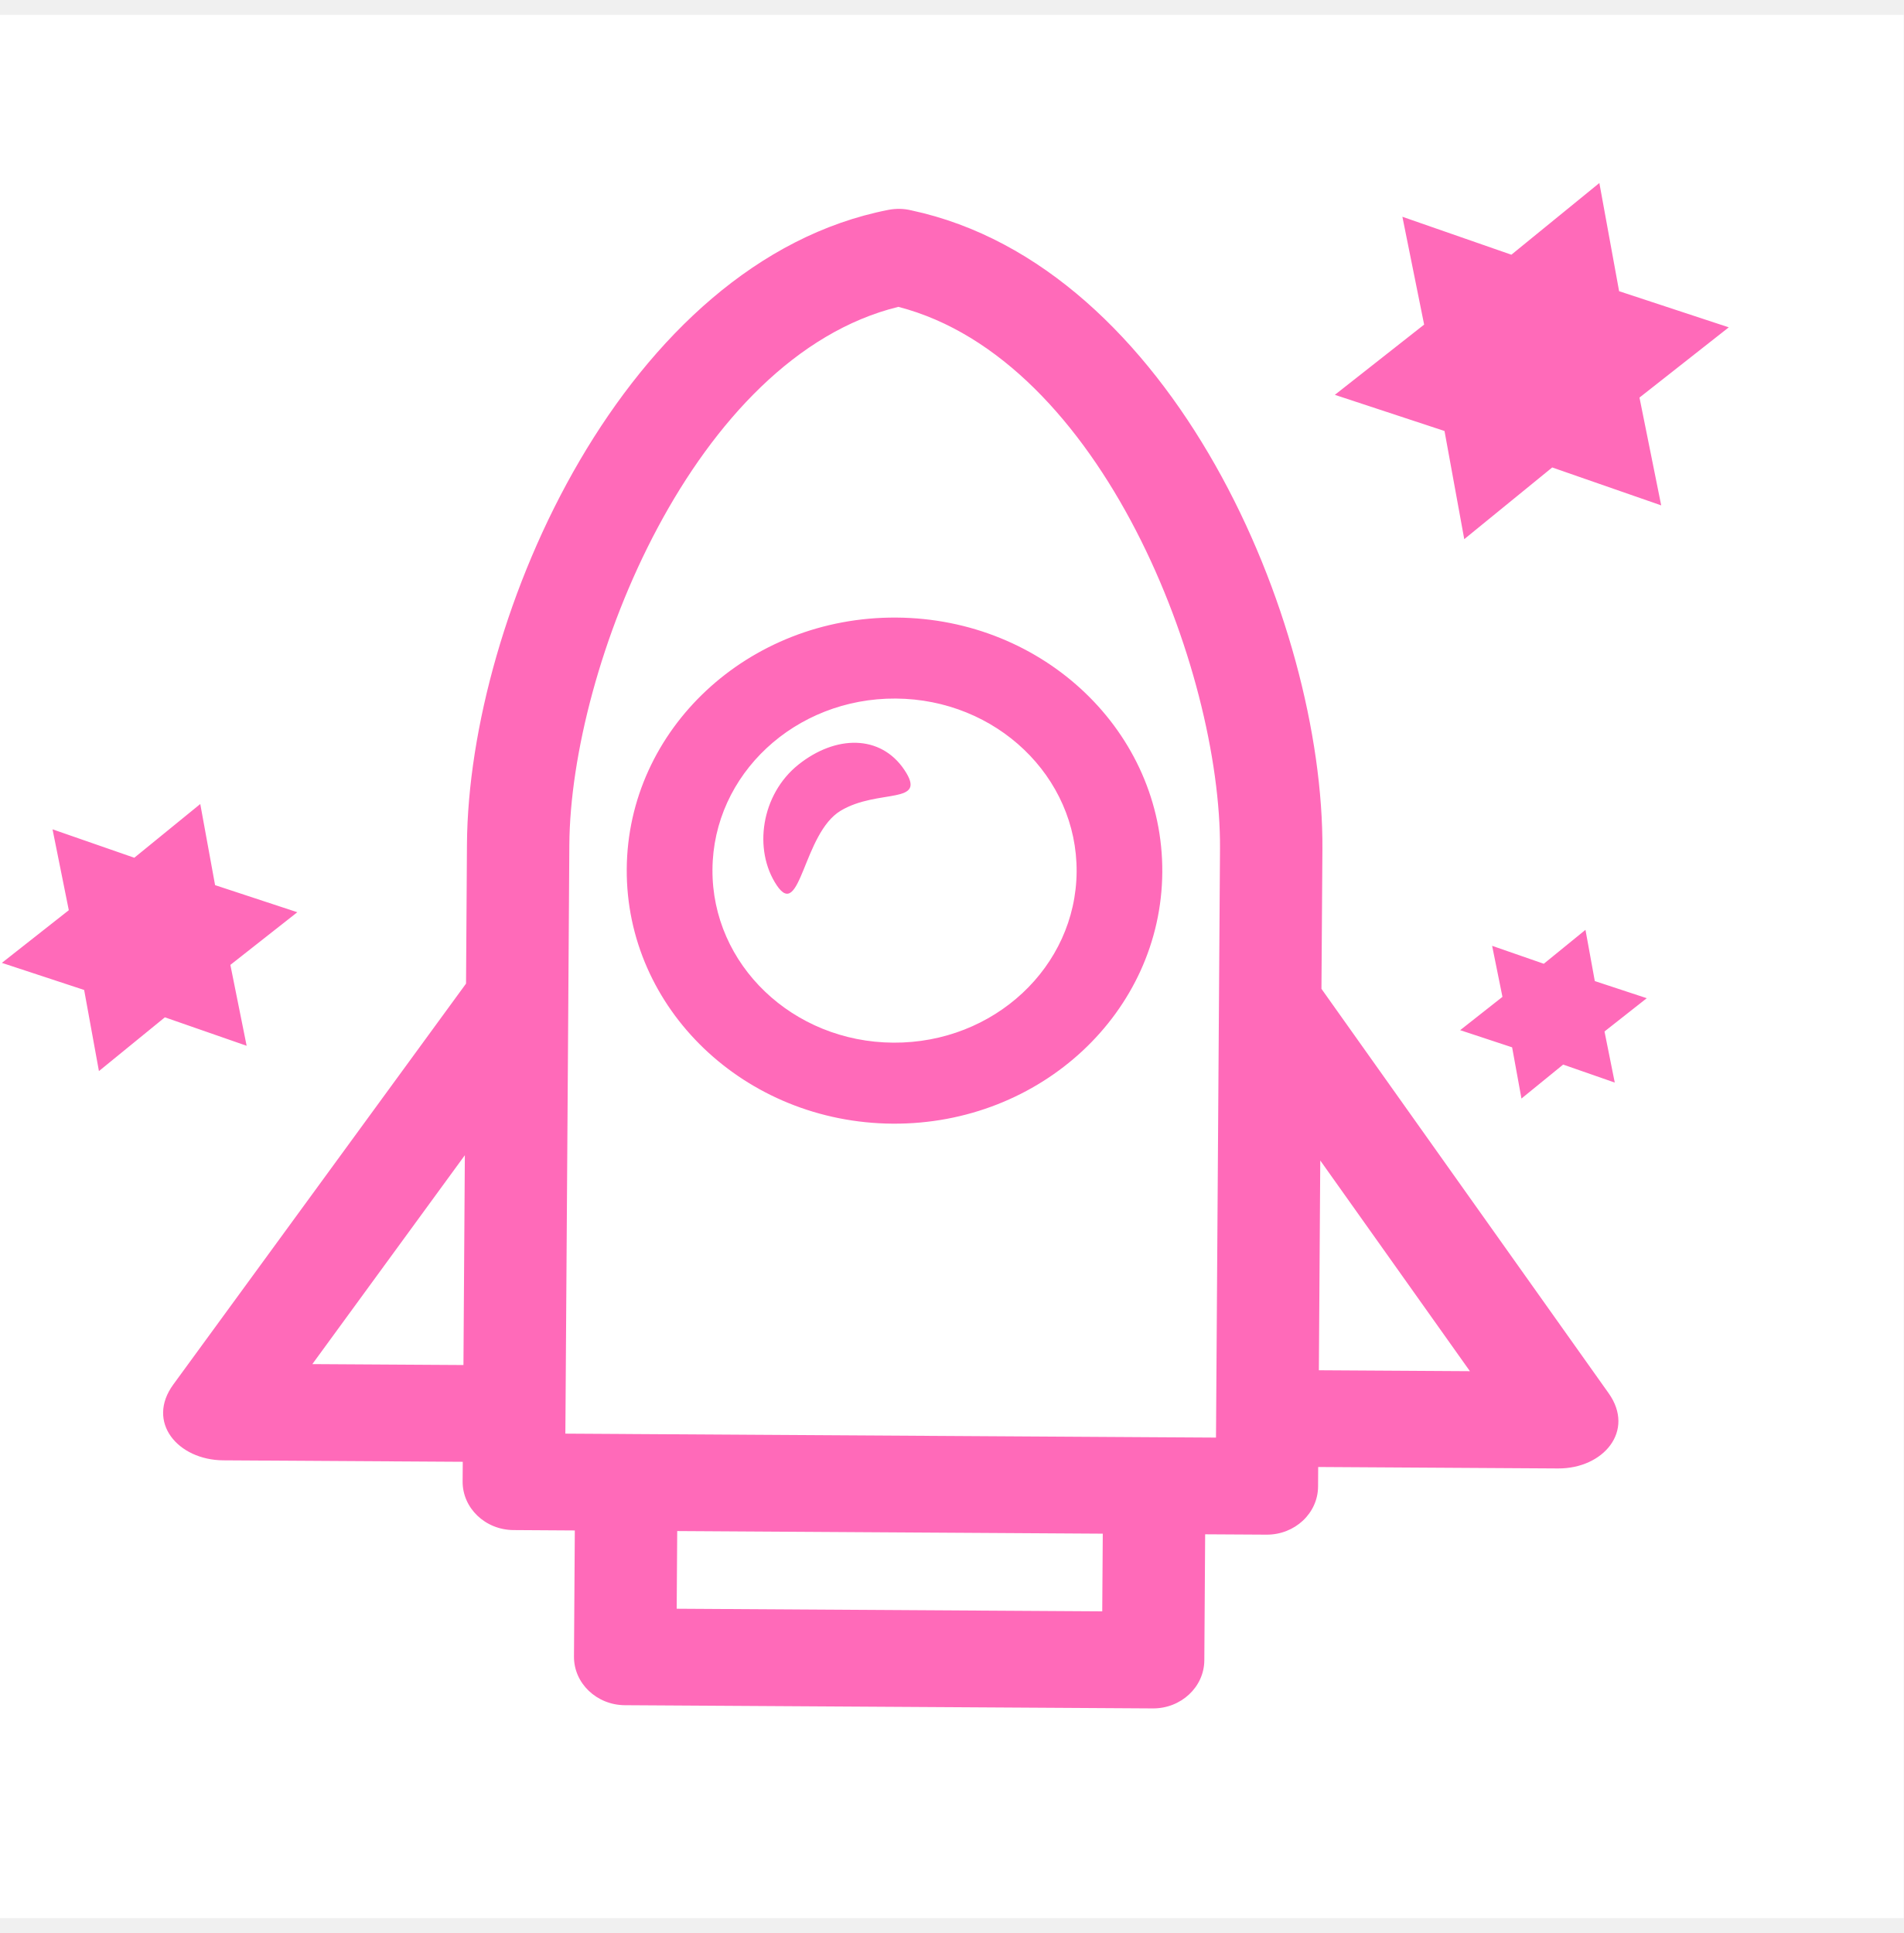
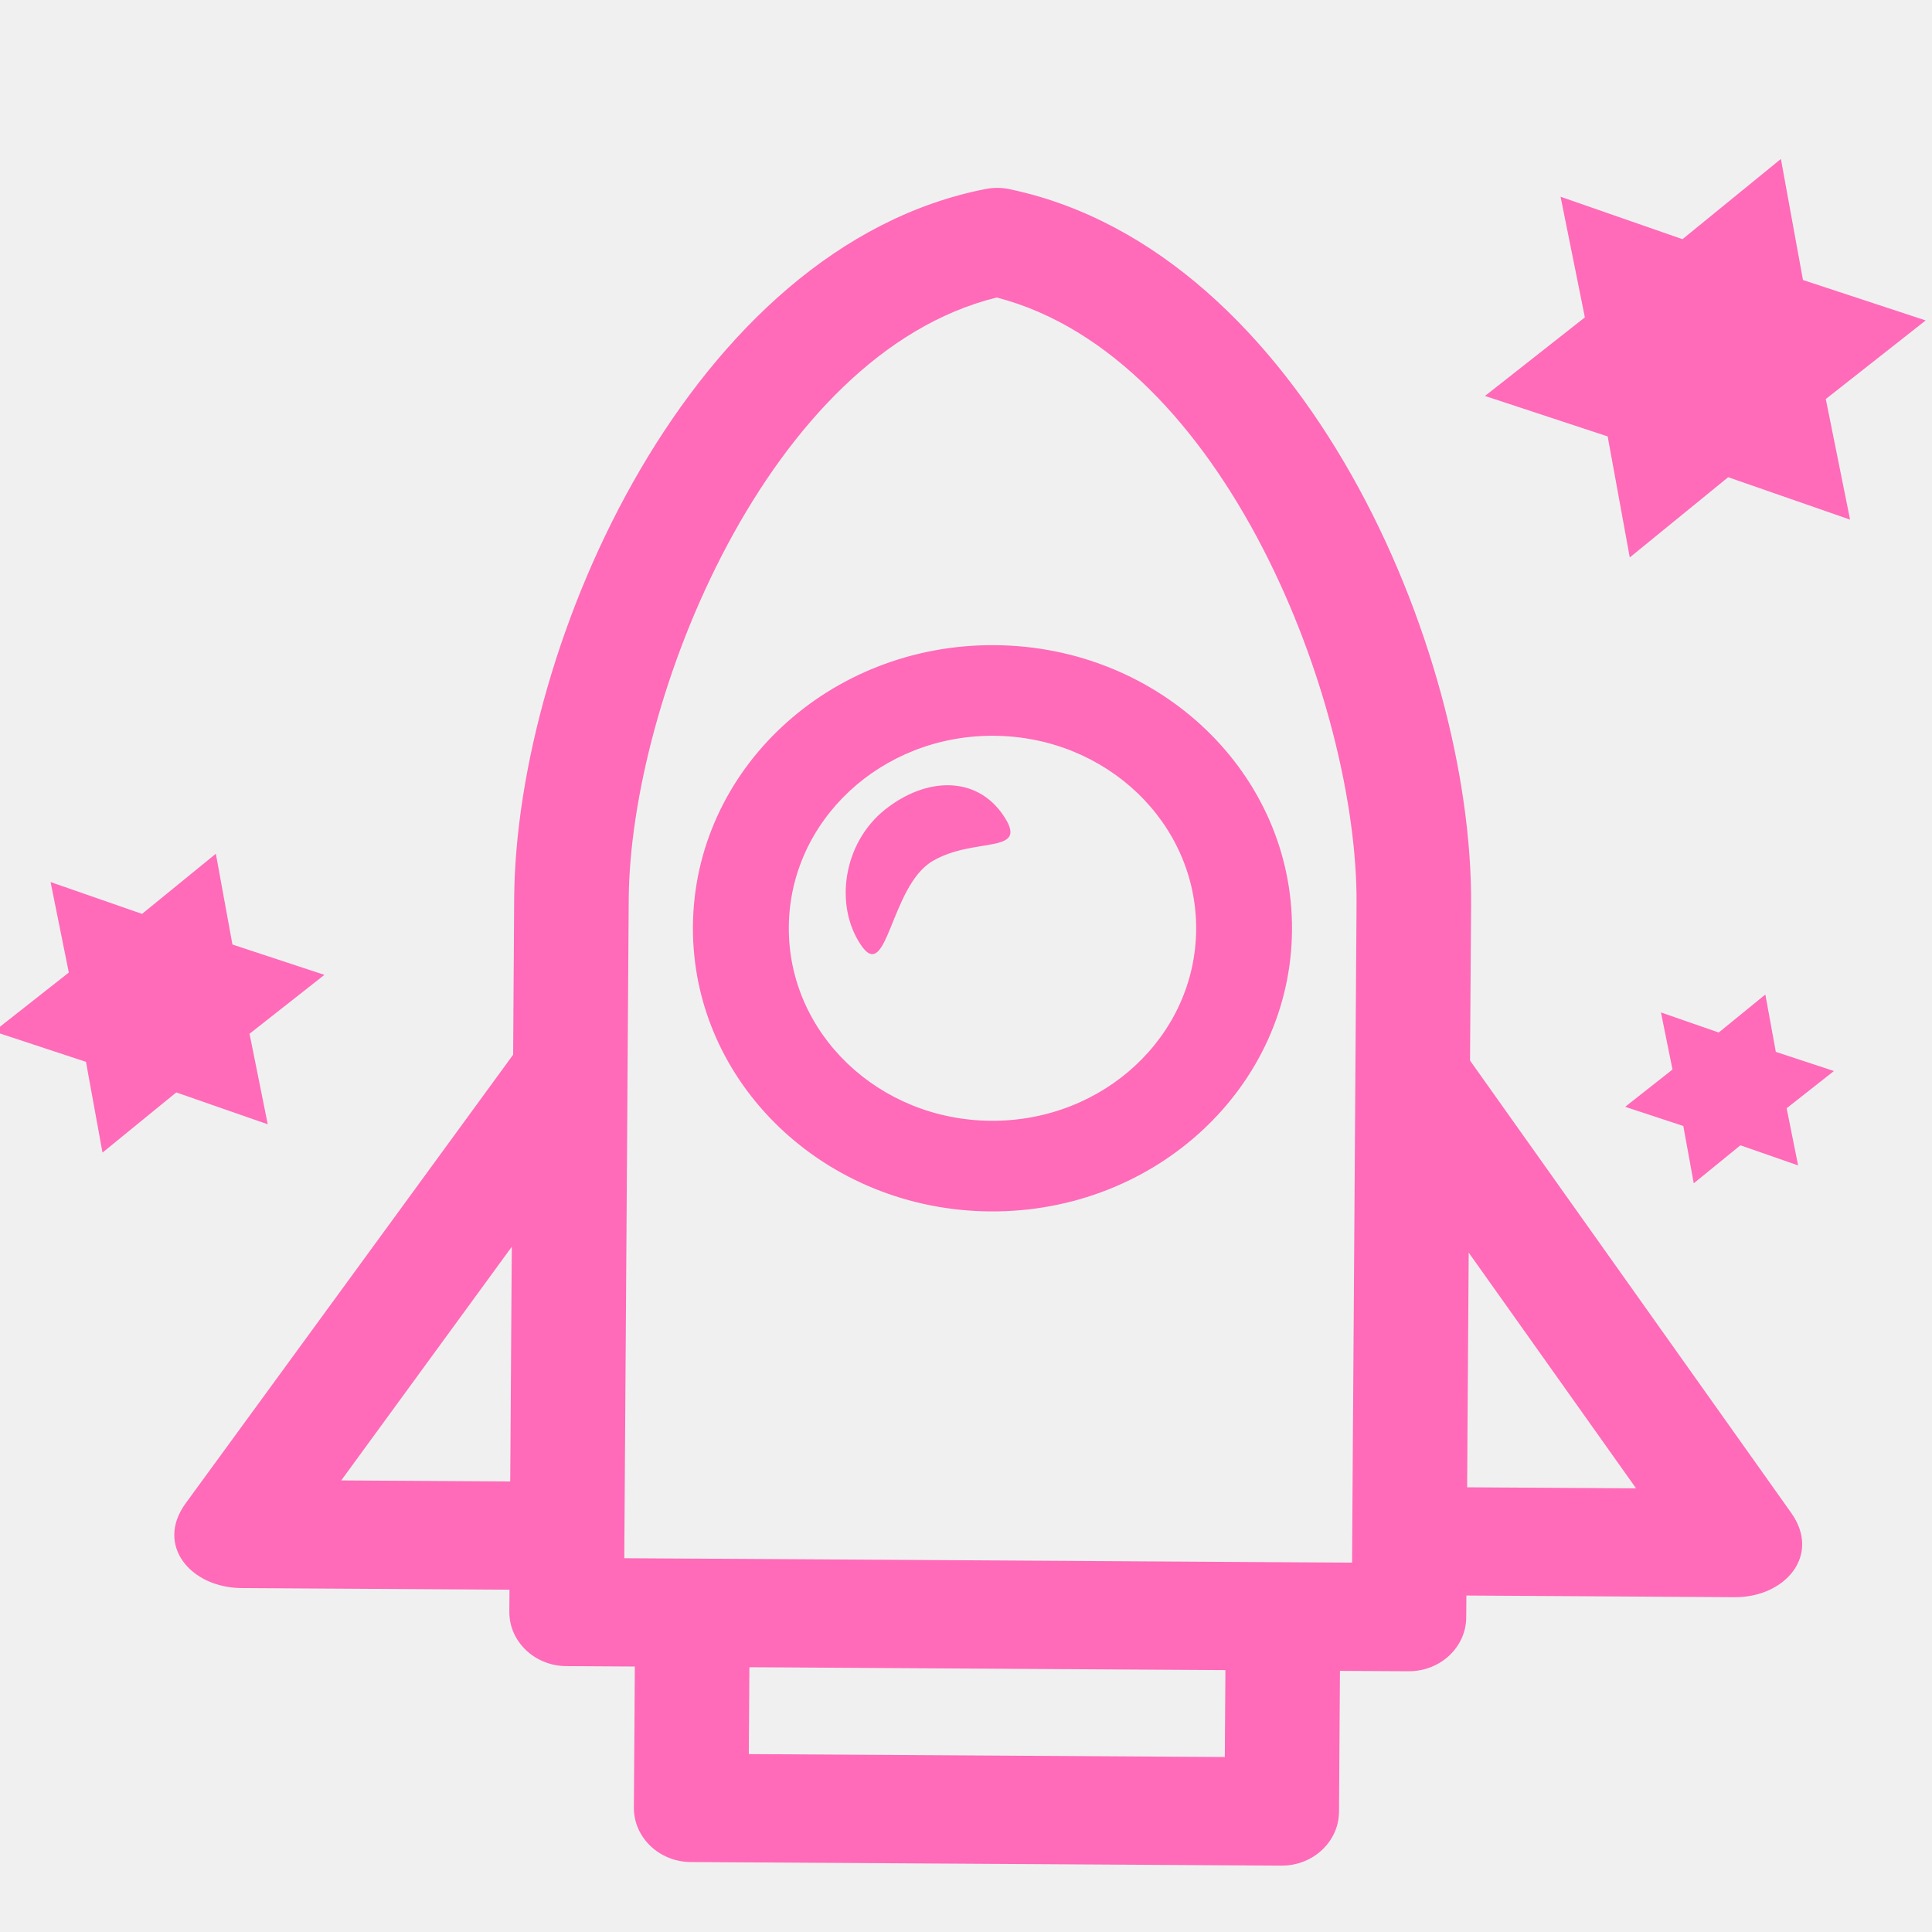
- <svg xmlns="http://www.w3.org/2000/svg" width="64" height="65" viewBox="0 0 64 65" fill="none">
+ <svg xmlns="http://www.w3.org/2000/svg" width="76" height="76" viewBox="0 0 76 76" fill="none">
  <g clip-path="url(#clip0)">
-     <rect width="64" height="64" transform="translate(0 0.5)" fill="white" />
-     <path fill-rule="evenodd" clip-rule="evenodd" d="M26.841 25.713C28.093 24.713 29.605 24.694 30.405 25.889C31.207 27.086 29.528 26.505 28.263 27.262C26.998 28.02 26.916 30.966 26.115 29.771C25.315 28.575 25.589 26.714 26.841 25.713ZM1.766 27.887L4.515 28.843L6.733 27.036L7.231 29.764L9.996 30.675L7.745 32.446L8.292 35.166L5.543 34.209L3.326 36.017L2.829 33.289L0.063 32.378L2.313 30.607L1.766 27.887ZM47.148 7.289L50.812 8.565L53.77 6.154L54.434 9.792L58.121 11.007L55.119 13.369L55.849 16.994L52.185 15.719L49.228 18.13L48.564 14.493L44.877 13.277L47.879 10.915L47.148 7.289ZM50.165 31.805L51.902 32.408L53.303 31.267L53.617 32.99L55.364 33.566L53.943 34.685L54.288 36.403L52.553 35.798L51.151 36.94L50.837 35.218L49.09 34.641L50.512 33.521L50.165 31.805ZM40.517 51.593L40.489 55.831C40.483 56.729 39.706 57.454 38.756 57.448L21.007 57.34C20.057 57.334 19.29 56.6 19.297 55.702L19.325 51.464L17.264 51.451C16.314 51.445 15.547 50.712 15.553 49.813L15.558 49.155L7.508 49.106C5.979 49.096 4.9 47.822 5.828 46.554L15.668 33.075L15.699 28.387C15.752 20.693 21.037 8.784 29.868 7.057C30.133 7.006 30.394 7.014 30.64 7.074C39.41 8.95 44.511 20.881 44.459 28.562L44.427 33.251L54.081 46.848C54.984 48.118 53.903 49.389 52.379 49.379L44.317 49.33L44.313 49.989C44.307 50.887 43.53 51.611 42.58 51.605L40.517 51.593ZM22.768 51.484L22.75 54.096L37.057 54.184L37.075 51.572L22.768 51.484ZM49.418 46.108L44.387 39.023L44.34 46.077L49.418 46.108ZM15.628 38.846L10.501 45.87L15.581 45.901L15.628 38.846ZM40.881 48.341L40.886 47.724L40.886 47.682L40.981 33.724L41.016 28.541C41.057 22.525 37.042 12.088 30.202 10.318C23.338 12.005 19.183 22.392 19.141 28.408L19.107 33.55L19.107 33.592L19.012 47.549L19.007 48.208L21.025 48.22L21.069 48.221L38.818 48.329L40.881 48.341ZM30.131 20.767C35.106 20.797 39.108 24.629 39.076 29.331C39.045 34.032 34.99 37.815 30.016 37.785C25.041 37.754 21.039 33.923 21.071 29.221C21.103 24.519 25.158 20.736 30.131 20.767ZM30.113 23.49C33.496 23.511 36.217 26.115 36.196 29.313C36.173 32.511 33.417 35.082 30.034 35.061C26.651 35.041 23.93 32.436 23.953 29.238C23.974 26.041 26.731 23.469 30.113 23.49Z" fill="#FF6AB9" />
+     <path fill-rule="evenodd" clip-rule="evenodd" d="M34.809 31.853C36.449 30.544 38.427 30.519 39.475 32.084C40.525 33.65 38.326 32.89 36.671 33.881C35.016 34.873 34.908 38.729 33.86 37.164C32.812 35.6 33.171 33.163 34.809 31.853ZM1.99 34.698L5.588 35.95L8.491 33.584L9.143 37.155L12.762 38.348L9.816 40.666L10.532 44.226L6.934 42.973L4.032 45.34L3.382 41.77L-0.239 40.576L2.707 38.258L1.99 34.698V34.698ZM61.389 7.739L66.185 9.409L70.056 6.253L70.924 11.015L75.751 12.605L71.822 15.697L72.777 20.441L67.982 18.772L64.111 21.928L63.242 17.168L58.416 15.576L62.345 12.485L61.389 7.739ZM65.338 39.827L67.611 40.616L69.445 39.122L69.856 41.378L72.142 42.131L70.282 43.596L70.733 45.844L68.463 45.053L66.628 46.548L66.217 44.293L63.93 43.539L65.792 42.073L65.338 39.827ZM52.71 65.727L52.673 71.273C52.665 72.449 51.648 73.397 50.405 73.389L27.174 73.248C25.93 73.24 24.927 72.28 24.935 71.104L24.973 65.557L22.275 65.541C21.031 65.533 20.027 64.573 20.036 63.397L20.042 62.535L9.505 62.471C7.505 62.459 6.092 60.79 7.307 59.131L20.186 41.489L20.226 35.353C20.296 25.283 27.213 9.696 38.772 7.435C39.118 7.368 39.461 7.379 39.782 7.457C51.261 9.913 57.938 25.529 57.869 35.582L57.827 41.719L70.463 59.515C71.644 61.178 70.23 62.841 68.235 62.829L57.684 62.764L57.678 63.627C57.67 64.802 56.654 65.749 55.41 65.742L52.71 65.727V65.727ZM29.479 65.584L29.456 69.002L48.181 69.117L48.205 65.698L29.479 65.584V65.584ZM64.359 58.547L57.775 49.274L57.713 58.507L64.359 58.547ZM20.133 49.043L13.423 58.236L20.071 58.277L20.133 49.043ZM53.187 61.47L53.192 60.662L53.192 60.608L53.317 42.339L53.363 35.555C53.417 27.68 48.162 14.02 39.209 11.703C30.226 13.912 24.786 27.506 24.732 35.38L24.687 42.11L24.687 42.165L24.563 60.434L24.557 61.296L27.197 61.312L27.255 61.312L50.486 61.454L53.187 61.47V61.47ZM39.116 25.379C45.628 25.419 50.866 30.435 50.824 36.588C50.783 42.742 45.476 47.693 38.965 47.654C32.454 47.613 27.216 42.599 27.258 36.444C27.3 30.29 32.607 25.339 39.116 25.379V25.379ZM39.093 28.943C43.52 28.971 47.082 32.38 47.054 36.565C47.024 40.75 43.417 44.116 38.99 44.089C34.562 44.062 31 40.653 31.03 36.468C31.057 32.283 34.666 28.916 39.093 28.943Z" fill="#FF6AB9" />
  </g>
  <defs>
    <clipPath id="clip0">
-       <rect width="64" height="64" fill="white" transform="translate(0 0.5)" />
+       <rect width="76" height="76" fill="white" />
    </clipPath>
  </defs>
</svg>
